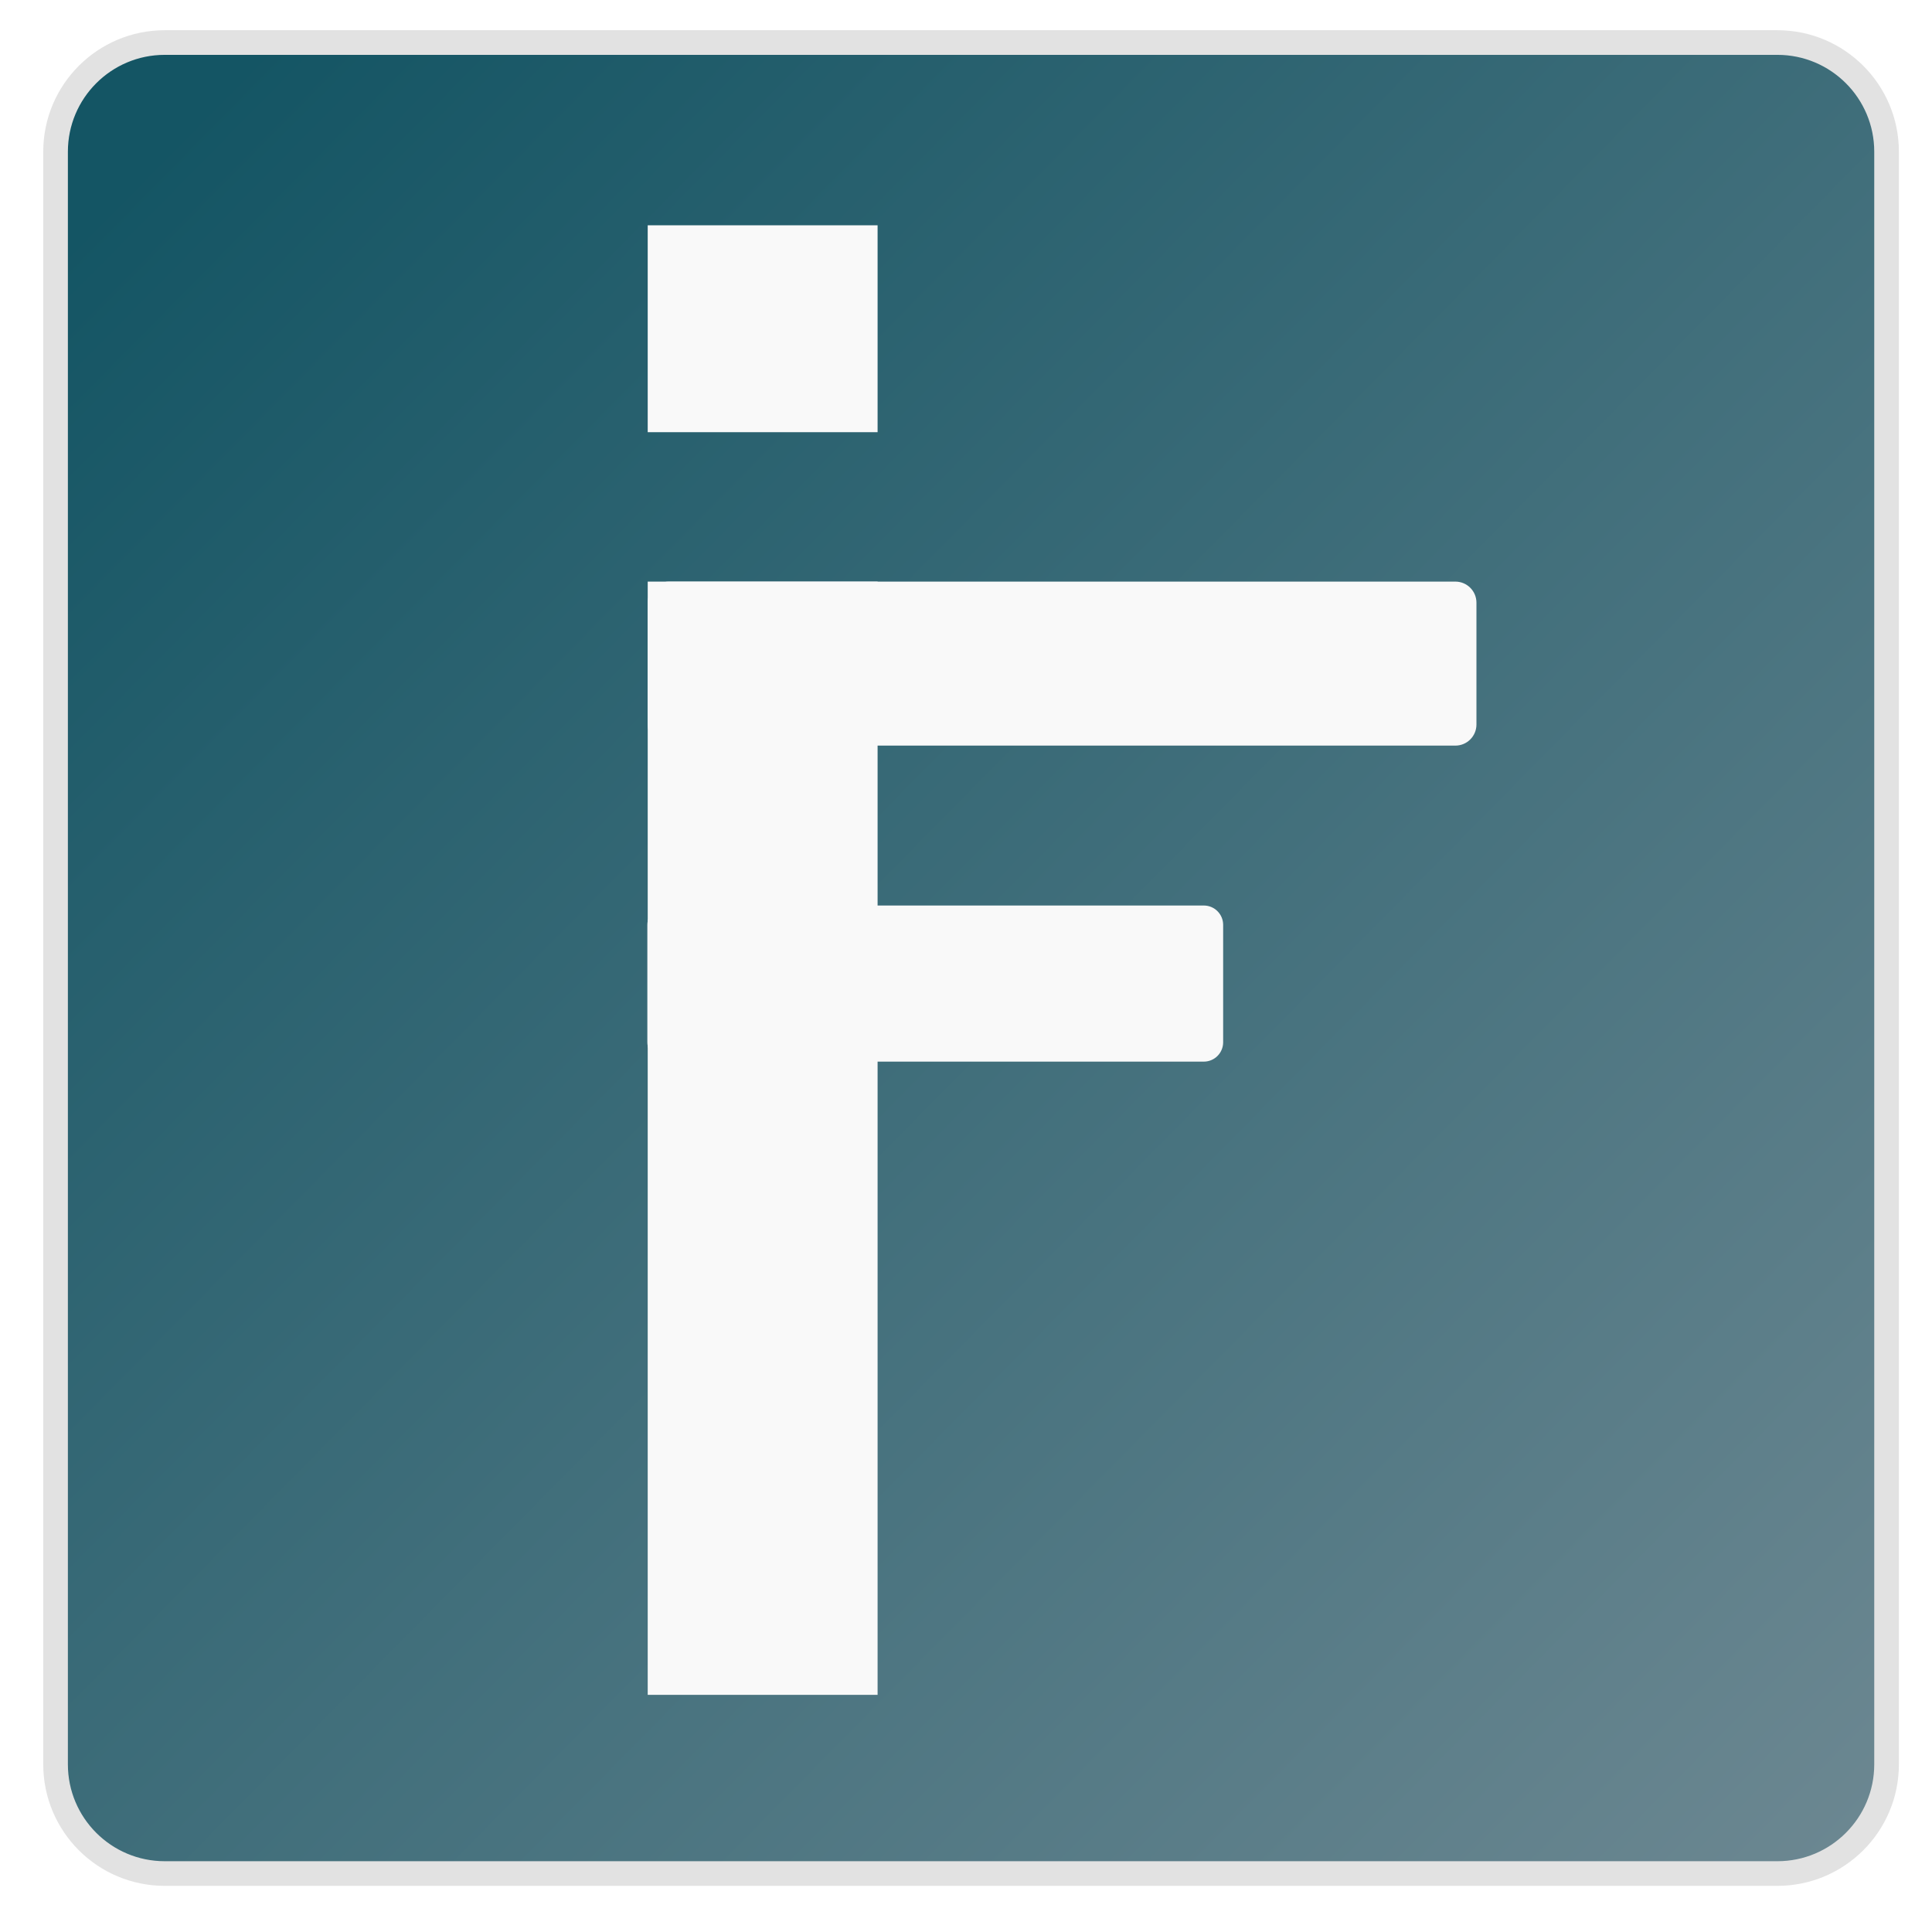
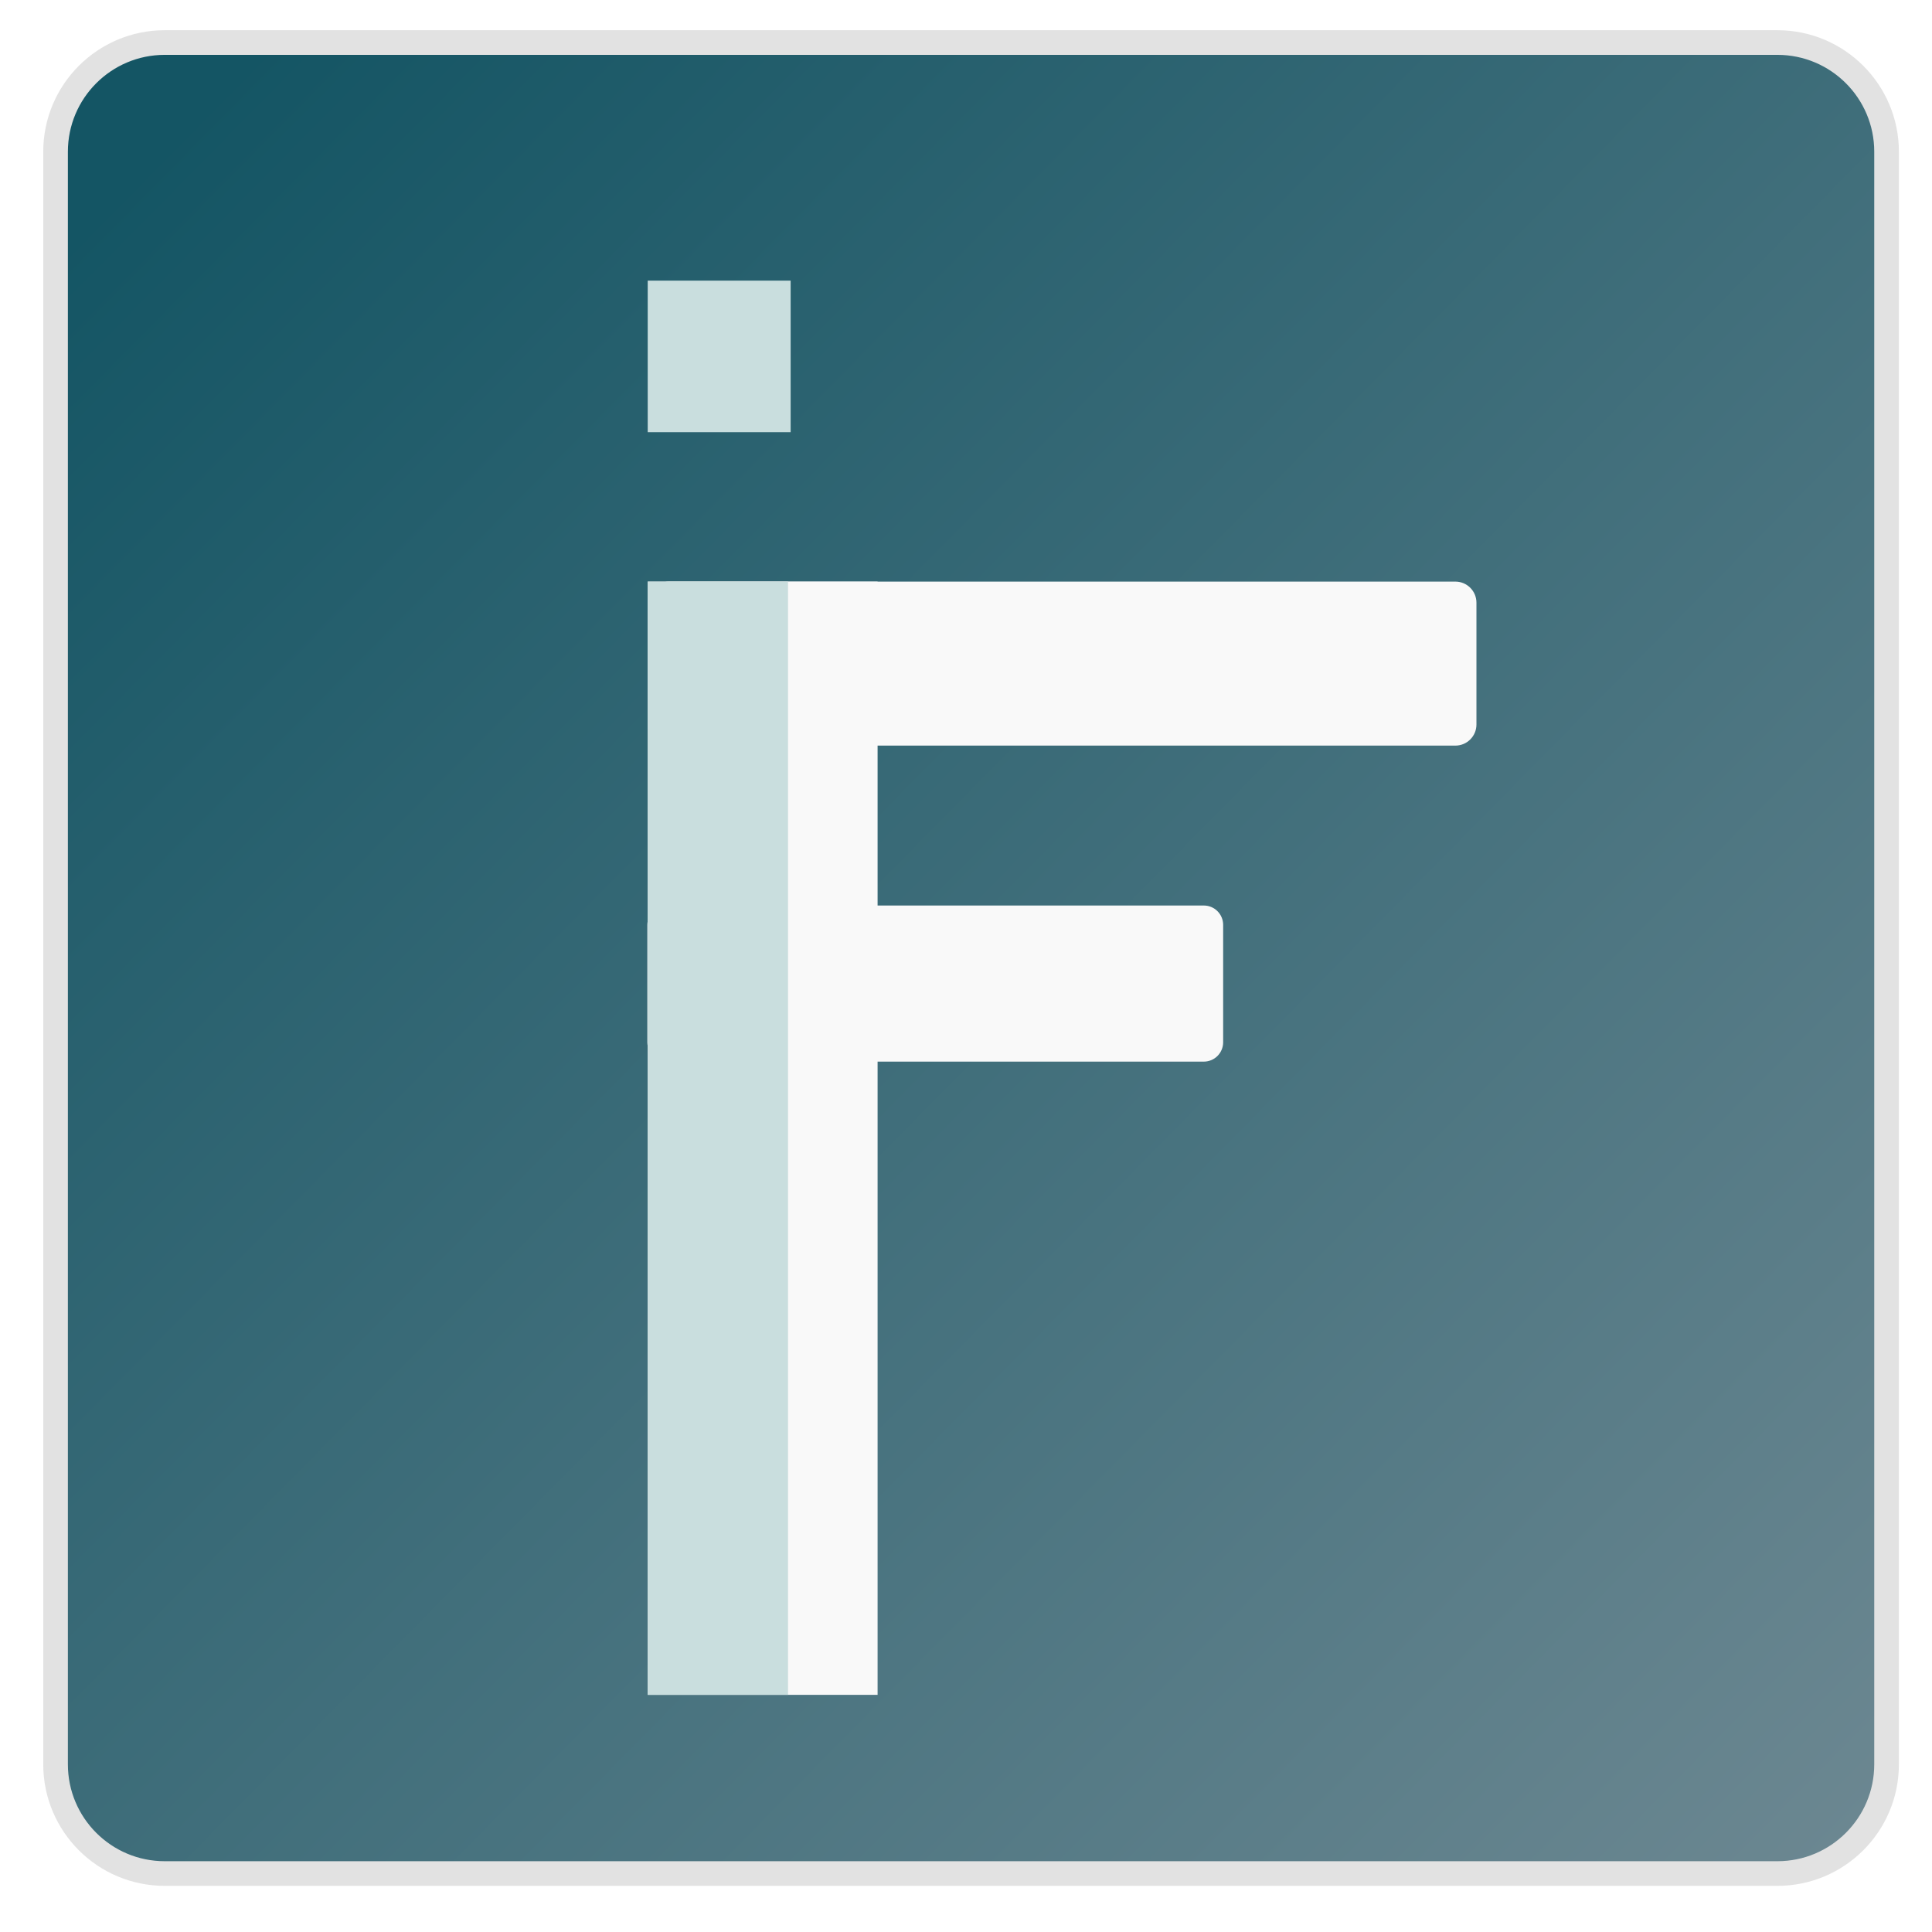
<svg xmlns="http://www.w3.org/2000/svg" xmlns:xlink="http://www.w3.org/1999/xlink" width="196mm" height="196mm" viewBox="0 0 196 196" version="1.1" id="svg8">
  <defs id="defs2">
    <linearGradient id="linearGradient4619">
      <stop style="stop-color:#145564;stop-opacity:1;" offset="0" id="stop4615" />
      <stop style="stop-color:#6d8892;stop-opacity:1" offset="1" id="stop4617" />
    </linearGradient>
    <linearGradient xlink:href="#linearGradient4619" id="linearGradient4621" x1="14.967" y1="117.128" x2="191.391" y2="291.069" gradientUnits="userSpaceOnUse" />
  </defs>
  <g id="layer2" />
  <g id="layer1" transform="translate(0,-101)">
    <rect style="fill:url(#linearGradient4621);fill-opacity:1;stroke:#e2e2e2;stroke-width:2.5;stroke-miterlimit:4;stroke-dasharray:none;stroke-opacity:1" id="rect4504" width="185.754" height="185.754" x="5.637" y="105.315" ry="11.077" />
    <rect style="fill:#f9f9f9;fill-opacity:1;stroke:none;stroke-width:2.494;stroke-miterlimit:4;stroke-dasharray:none;stroke-opacity:1" id="rect4506" width="23.321" height="112.938" x="65.71" y="160.003" ry="0" />
-     <rect style="fill:#f9f9f9;fill-opacity:1;stroke:none;stroke-width:1.075;stroke-miterlimit:4;stroke-dasharray:none;stroke-opacity:1" id="rect4506-7" width="23.321" height="20.989" x="65.71" y="123.856" ry="0" />
+     <rect style="fill:#c9dede;fill-opacity:1;stroke:none;stroke-width:0.726;stroke-miterlimit:4;stroke-dasharray:none;stroke-opacity:1" id="rect4506-7" width="14.501" height="15.376" x="65.71" y="129.469" ry="0" />
    <rect style="fill:#f9f9f9;fill-opacity:1;stroke:none;stroke-width:1.817;stroke-miterlimit:4;stroke-dasharray:none;stroke-opacity:1" id="rect4506-4" width="16.639" height="84.073" x="160.003" y="-149.784" ry="2.138" transform="rotate(90)" />
    <rect style="fill:#f9f9f9;fill-opacity:1;stroke:none;stroke-width:1.478;stroke-miterlimit:4;stroke-dasharray:none;stroke-opacity:1" id="rect4506-4-1" width="15.837" height="58.415" x="192.864" y="-124.088" ry="1.964" transform="rotate(90)" />
+     <rect style="fill:#c9dede;fill-opacity:1;stroke:none;stroke-width:1.948;stroke-miterlimit:4;stroke-dasharray:none;stroke-opacity:1" id="rect4506-6" width="14.233" height="112.938" x="65.71" y="160.003" ry="0" />
  </g>
</svg>
